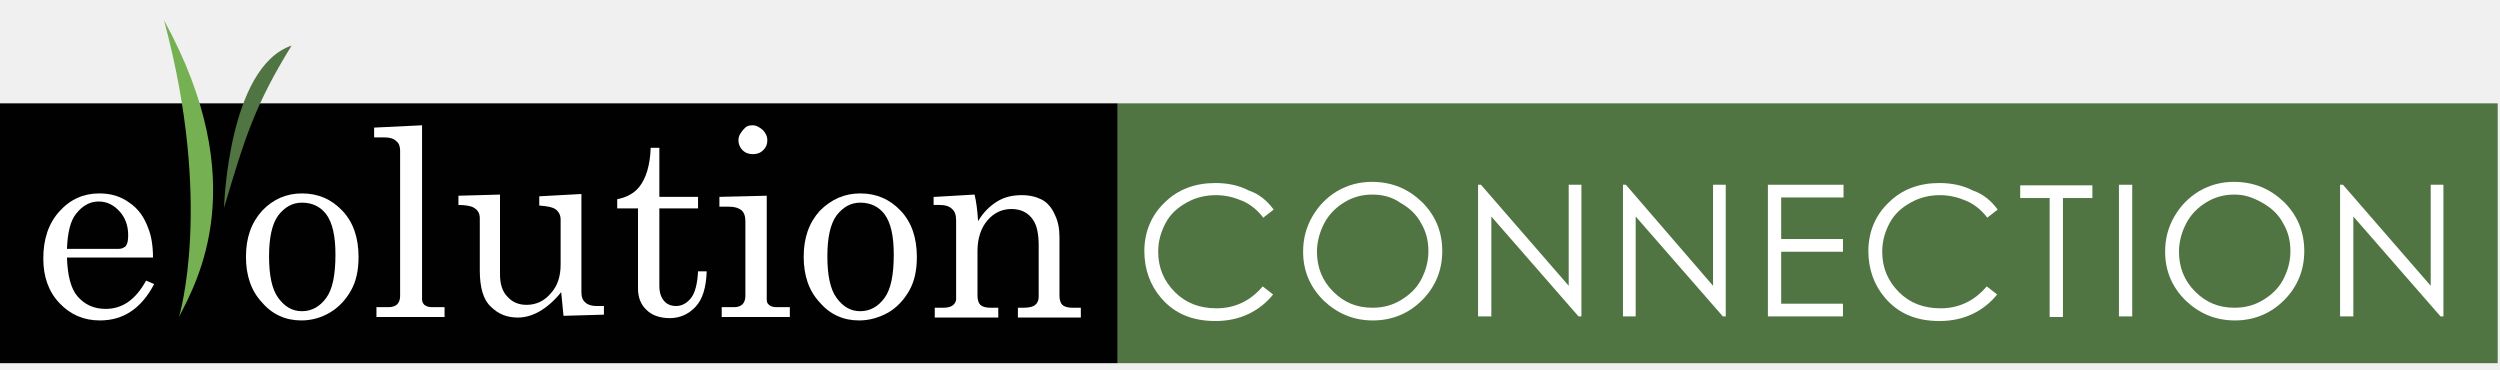
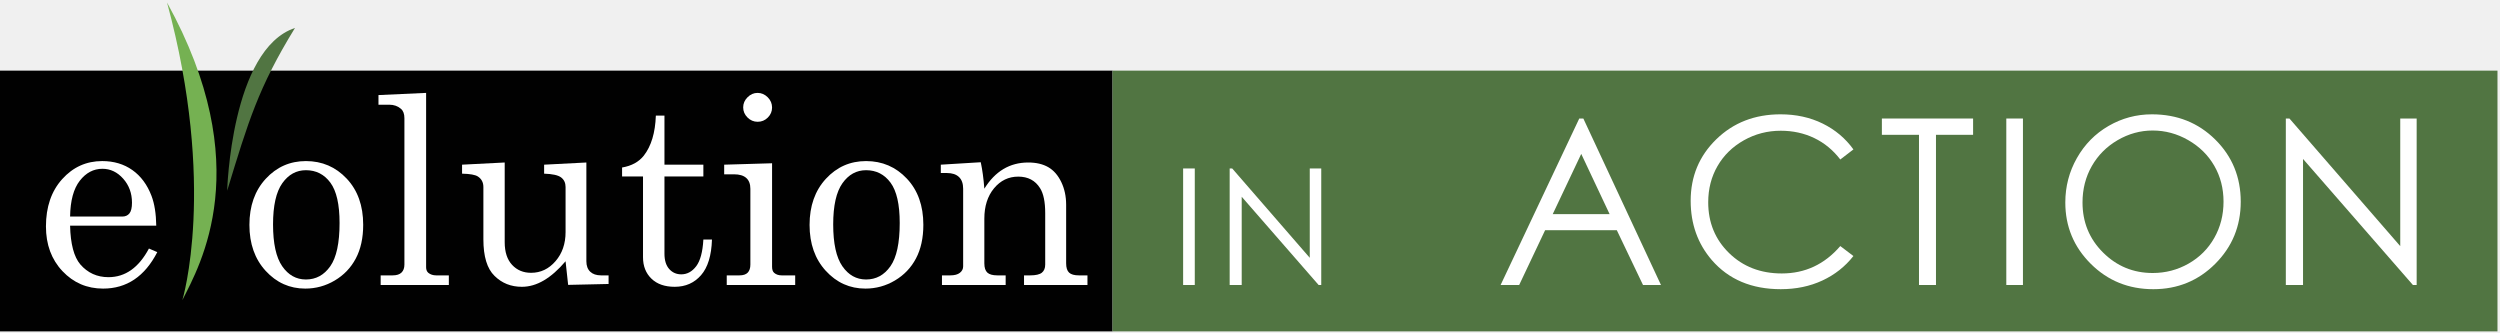
- <svg xmlns="http://www.w3.org/2000/svg" version="1.1" x="0px" y="0px" width="433px" height="64px" viewBox="0 -3.5 433 64" enable-background="new 0 -3.5 433 64" xml:space="preserve">
+ <svg xmlns="http://www.w3.org/2000/svg" version="1.1" x="0px" y="0px" width="496px" height="66px" viewBox="0 -0.5 496 66" enable-background="new 0 -0.5 496 66" xml:space="preserve">
  <defs>
</defs>
-   <rect y="14.4" fill="#010101" width="193.6" height="45" />
-   <rect x="193.6" y="14.4" fill="#517542" width="239" height="45" />
-   <path fill="#75B152" d="M31,51.4c0,0,6-19.6-2.6-51.4C43.9,28.2,34.1,45.3,31,51.4z" />
-   <path fill="#517542" d="M38.8,32.5c0,0,0.7-24.4,11.7-28.1C44.1,14.8,42.4,20.4,38.8,32.5z" />
-   <path fill="#FFFFFF" d="M26.5,41.1H11.6c0.1,3.2,0.7,5.4,1.8,6.7c1.3,1.5,2.9,2.2,4.9,2.2c2.9,0,5.2-1.6,7-4.9l1.4,0.6  c-2.2,4.2-5.3,6.3-9.4,6.3c-2.8,0-5.1-1-7-3c-1.9-2-2.8-4.6-2.8-7.7c0-3.4,0.9-6.1,2.8-8.2c1.9-2.1,4.2-3.1,6.9-3.1  c2,0,3.7,0.5,5.2,1.6c1.5,1,2.6,2.5,3.3,4.5C26.2,37.3,26.5,39.1,26.5,41.1z M11.6,39.6h9c0.5,0,0.9-0.2,1.2-0.5  c0.3-0.4,0.4-1,0.4-1.9c0-1.6-0.5-3-1.5-4.1c-1-1.1-2.2-1.7-3.6-1.7c-1.5,0-2.8,0.7-3.9,2.1C12.2,34.7,11.7,36.8,11.6,39.6z" />
-   <path fill="#FFFFFF" d="M52.3,30c2.8,0,5.1,1,7,3s2.8,4.7,2.8,8c0,2.3-0.4,4.2-1.3,5.8s-2.1,2.9-3.6,3.8C55.7,51.5,54,52,52.2,52  c-2.7,0-5-1-6.8-3.1c-1.9-2-2.8-4.7-2.8-7.9c0-3.3,0.9-5.9,2.8-8C47.3,31,49.6,30,52.3,30z M52.3,31.6c-1.7,0-3,0.8-4.1,2.2  c-1.1,1.5-1.6,3.9-1.6,7.1c0,3.3,0.5,5.7,1.6,7.2c1.1,1.5,2.4,2.3,4.1,2.3c1.7,0,3.1-0.8,4.2-2.3c1.1-1.5,1.6-4,1.6-7.5  c0-3.2-0.5-5.5-1.6-7C55.5,32.3,54.1,31.6,52.3,31.6z" />
-   <path fill="#FFFFFF" d="M73.1,18.2v30.1c0,0.4,0.1,0.7,0.4,1c0.4,0.3,0.8,0.4,1.4,0.4H77v1.7H65.2v-1.7h2.1c0.7,0,1.2-0.2,1.5-0.5  c0.3-0.3,0.5-0.8,0.5-1.4V22.6c0-0.7-0.2-1.3-0.6-1.6c-0.5-0.5-1.2-0.7-2-0.7h-1.9v-1.7L73.1,18.2z" />
-   <path fill="#FFFFFF" d="M86.6,30.2V44c0,1.7,0.4,3,1.3,3.9c0.8,0.9,1.9,1.4,3.3,1.4c1.7,0,3.1-0.7,4.2-2c1.2-1.3,1.7-3,1.7-5v-7.8  c0-0.7-0.3-1.3-0.8-1.7c-0.5-0.4-1.5-0.6-2.9-0.7v-1.6l7.3-0.4v17c0,0.8,0.2,1.4,0.7,1.8c0.4,0.4,1.1,0.6,1.9,0.6h1.3v1.5l-7,0.2  l-0.4-4.1c-1.2,1.5-2.5,2.6-3.7,3.3s-2.5,1.1-3.8,1.1c-1.9,0-3.4-0.6-4.7-1.9c-1.3-1.2-1.9-3.3-1.9-6.3v-9c0-0.8-0.3-1.4-1-1.8  c-0.4-0.3-1.4-0.5-2.7-0.5v-1.6L86.6,30.2z" />
-   <path fill="#FFFFFF" d="M112.7,22.1h1.5v8.5h6.7v2h-6.7V46c0,1.2,0.3,2,0.8,2.6c0.5,0.6,1.2,0.9,2.1,0.9c1,0,1.9-0.5,2.6-1.4  c0.7-0.9,1.1-2.5,1.2-4.6h1.5c-0.1,2.8-0.7,4.8-1.9,6.1c-1.2,1.3-2.7,2-4.5,2c-1.7,0-3.1-0.5-4-1.4c-1-0.9-1.5-2.2-1.5-3.7V32.6  h-3.6v-1.6c1.6-0.3,2.9-1,3.8-2.1C111.9,27.4,112.6,25.1,112.7,22.1z" />
-   <path fill="#FFFFFF" d="M124.5,30.6l8.3-0.2v17.9c0,0.5,0.1,0.8,0.4,1c0.3,0.3,0.8,0.4,1.3,0.4h2.3v1.7H125v-1.7h2.2  c0.6,0,1.1-0.2,1.4-0.5c0.3-0.3,0.5-0.8,0.5-1.4V34.8c0-0.8-0.2-1.5-0.7-1.9c-0.5-0.4-1.2-0.6-2.1-0.6h-1.7V30.6z M130.3,18.2  c0.7,0,1.2,0.3,1.8,0.8c0.5,0.5,0.8,1.1,0.8,1.8c0,0.7-0.2,1.2-0.7,1.7c-0.5,0.5-1.1,0.7-1.8,0.7c-0.7,0-1.3-0.2-1.8-0.7  c-0.5-0.5-0.7-1.1-0.7-1.7c0-0.7,0.3-1.2,0.8-1.8S129.6,18.2,130.3,18.2z" />
-   <path fill="#FFFFFF" d="M149,30c2.8,0,5.1,1,7,3s2.8,4.7,2.8,8c0,2.3-0.4,4.2-1.3,5.8s-2.1,2.9-3.6,3.8c-1.6,0.9-3.3,1.4-5.1,1.4  c-2.7,0-5-1-6.8-3.1c-1.9-2-2.8-4.7-2.8-7.9c0-3.3,0.9-5.9,2.8-8C144,31,146.3,30,149,30z M149,31.6c-1.7,0-3,0.8-4.1,2.2  c-1.1,1.5-1.6,3.9-1.6,7.1c0,3.3,0.5,5.7,1.6,7.2c1.1,1.5,2.4,2.3,4.1,2.3c1.7,0,3.1-0.8,4.2-2.3c1.1-1.5,1.6-4,1.6-7.5  c0-3.2-0.5-5.5-1.6-7C152.2,32.3,150.8,31.6,149,31.6z" />
-   <path fill="#FFFFFF" d="M161.9,30.6l6.9-0.4c0.3,1.3,0.5,2.8,0.6,4.6c0.9-1.5,2-2.6,3.3-3.4s2.7-1.1,4.3-1.1c1.4,0,2.5,0.3,3.5,0.8  c0.9,0.5,1.7,1.4,2.2,2.6c0.6,1.2,0.8,2.5,0.8,3.9v10.1c0,0.8,0.2,1.3,0.5,1.6c0.3,0.3,0.9,0.5,1.7,0.5h1.5v1.7h-10.9v-1.7h1  c1,0,1.7-0.2,2-0.5c0.4-0.3,0.6-0.8,0.6-1.4V39c0-1.9-0.3-3.4-0.9-4.3c-0.8-1.3-2.1-2-3.8-2c-1.7,0-3.1,0.7-4.2,2  c-1.1,1.3-1.7,3.1-1.7,5.3v7.7c0,0.8,0.2,1.3,0.5,1.6c0.3,0.3,0.9,0.5,1.7,0.5h1.4v1.7h-11v-1.7h1.4c0.7,0,1.3-0.1,1.7-0.4  c0.4-0.3,0.6-0.7,0.6-1.1V34.7c0-0.9-0.2-1.6-0.7-2c-0.5-0.5-1.2-0.7-2.1-0.7h-1.1V30.6z" />
-   <path fill="#FFFFFF" d="M220.6,32.8l-1.8,1.4c-1-1.3-2.2-2.3-3.6-2.9s-2.9-1-4.6-1c-1.8,0-3.5,0.4-5.1,1.3c-1.6,0.9-2.8,2-3.6,3.5  s-1.3,3.1-1.3,5c0,2.8,1,5.1,2.9,7c1.9,1.9,4.3,2.8,7.2,2.8c3.2,0,5.9-1.3,8-3.8l1.8,1.4c-1.1,1.4-2.6,2.6-4.3,3.4  c-1.7,0.8-3.6,1.2-5.7,1.2c-4,0-7.1-1.3-9.4-4c-1.9-2.2-2.9-5-2.9-8.1c0-3.3,1.2-6.2,3.5-8.4c2.3-2.3,5.3-3.4,8.8-3.4  c2.1,0,4.1,0.4,5.8,1.3C218.1,30.1,219.5,31.3,220.6,32.8z" />
-   <path fill="#FFFFFF" d="M237.6,28c3.5,0,6.3,1.2,8.7,3.5c2.3,2.3,3.5,5.1,3.5,8.5c0,3.3-1.2,6.2-3.5,8.5c-2.3,2.3-5.2,3.5-8.5,3.5  c-3.4,0-6.2-1.2-8.6-3.5c-2.3-2.3-3.5-5.1-3.5-8.4c0-2.2,0.5-4.2,1.6-6.1c1.1-1.9,2.5-3.3,4.3-4.4C233.5,28.5,235.5,28,237.6,28z   M237.7,30.2c-1.7,0-3.3,0.4-4.8,1.3s-2.7,2.1-3.5,3.6c-0.8,1.5-1.3,3.2-1.3,5c0,2.7,0.9,5,2.8,6.9c1.9,1.9,4.1,2.8,6.8,2.8  c1.8,0,3.4-0.4,4.9-1.3c1.5-0.9,2.7-2,3.5-3.5c0.8-1.5,1.3-3.1,1.3-5c0-1.8-0.4-3.4-1.3-4.9c-0.8-1.5-2-2.6-3.6-3.5  C241.1,30.6,239.4,30.2,237.7,30.2z" />
-   <path fill="#FFFFFF" d="M256,51.4V28.5h0.5L271.7,46V28.5h2.2v22.8h-0.5l-15.1-17.3v17.3H256z" />
-   <path fill="#FFFFFF" d="M281.1,51.4V28.5h0.5L296.7,46V28.5h2.2v22.8h-0.5l-15.1-17.3v17.3H281.1z" />
-   <path fill="#FFFFFF" d="M306.2,28.5h13.1v2.2h-10.8v7.2h10.7v2.2h-10.7v9h10.7v2.2h-13V28.5z" />
-   <path fill="#FFFFFF" d="M346,32.8l-1.8,1.4c-1-1.3-2.2-2.3-3.6-2.9s-2.9-1-4.6-1c-1.8,0-3.5,0.4-5.1,1.3c-1.6,0.9-2.8,2-3.6,3.5  s-1.3,3.1-1.3,5c0,2.8,1,5.1,2.9,7c1.9,1.9,4.3,2.8,7.2,2.8c3.2,0,5.9-1.3,8-3.8l1.8,1.4c-1.1,1.4-2.6,2.6-4.3,3.4s-3.6,1.2-5.7,1.2  c-4,0-7.1-1.3-9.4-4c-1.9-2.2-2.9-5-2.9-8.1c0-3.3,1.2-6.2,3.5-8.4c2.3-2.3,5.3-3.4,8.8-3.4c2.1,0,4.1,0.4,5.8,1.3  C343.5,30.1,344.9,31.3,346,32.8z" />
-   <path fill="#FFFFFF" d="M349.9,30.8v-2.2h12.5v2.2h-5.1v20.6H355V30.8H349.9z" />
-   <path fill="#FFFFFF" d="M367,28.5h2.3v22.8H367V28.5z" />
-   <path fill="#FFFFFF" d="M386.9,28c3.5,0,6.3,1.2,8.7,3.5c2.3,2.3,3.5,5.1,3.5,8.5c0,3.3-1.2,6.2-3.5,8.5c-2.3,2.3-5.2,3.5-8.5,3.5  c-3.4,0-6.2-1.2-8.6-3.5c-2.3-2.3-3.5-5.1-3.5-8.4c0-2.2,0.5-4.2,1.6-6.1c1.1-1.9,2.5-3.3,4.3-4.4C382.8,28.5,384.8,28,386.9,28z   M387,30.2c-1.7,0-3.3,0.4-4.8,1.3c-1.5,0.9-2.7,2.1-3.5,3.6s-1.3,3.2-1.3,5c0,2.7,0.9,5,2.8,6.9c1.9,1.9,4.1,2.8,6.8,2.8  c1.8,0,3.4-0.4,4.9-1.3c1.5-0.9,2.7-2,3.5-3.5c0.8-1.5,1.3-3.1,1.3-5c0-1.8-0.4-3.4-1.3-4.9c-0.8-1.5-2-2.6-3.6-3.5  S388.8,30.2,387,30.2z" />
-   <path fill="#FFFFFF" d="M405.3,51.4V28.5h0.5L421,46V28.5h2.2v22.8h-0.5l-15.1-17.3v17.3H405.3z" />
+   <rect y="13.514" fill="#010101" width="220.733" height="51.734" />
+   <rect x="220.733" y="13.514" fill="#517542" width="274.767" height="51.734" />
+   <path fill="#75B152" d="M36.181,59.043c0,0,6.873-22.56-3.043-59.043C51.025,32.378,39.679,52.107,36.181,59.043z" />
+   <path fill="#517542" d="M45.073,37.33c0,0,0.77-28.057,13.452-32.286C51.22,16.959,49.3,23.494,45.073,37.33z" />
+   <path fill="#FFFFFF" d="M31.001,44.275H13.906c0.085,3.635,0.765,6.199,2.038,7.694c1.461,1.682,3.321,2.522,5.58,2.522  c3.329,0,6.004-1.895,8.025-5.682l1.656,0.713c-2.48,4.824-6.064,7.236-10.752,7.236c-3.193,0-5.881-1.155-8.063-3.466  c-2.183-2.31-3.274-5.265-3.274-8.866c0-3.872,1.074-7.002,3.223-9.389c2.148-2.386,4.794-3.58,7.937-3.58  c2.31,0,4.306,0.595,5.987,1.784c1.682,1.189,2.947,2.896,3.796,5.121C30.653,39.927,30.967,41.897,31.001,44.275z M13.906,42.466  H24.25c0.611,0,1.087-0.207,1.427-0.624c0.339-0.416,0.509-1.125,0.509-2.127c0-1.868-0.582-3.456-1.745-4.765  c-1.164-1.308-2.535-1.962-4.115-1.962c-1.767,0-3.266,0.79-4.497,2.369C14.598,36.938,13.957,39.307,13.906,42.466z" />
+   <path fill="#FFFFFF" d="M60.694,31.458c3.21,0,5.907,1.16,8.089,3.478c2.182,2.318,3.274,5.372,3.274,9.159  c0,2.616-0.489,4.846-1.465,6.688s-2.369,3.299-4.178,4.369s-3.758,1.605-5.847,1.605c-3.091,0-5.711-1.173-7.86-3.517  c-2.149-2.344-3.223-5.384-3.223-9.121c0-3.754,1.079-6.803,3.236-9.146C54.876,32.631,57.535,31.458,60.694,31.458z M60.694,33.268  c-1.902,0-3.465,0.862-4.688,2.586c-1.223,1.725-1.834,4.446-1.834,8.166c0,3.788,0.607,6.557,1.822,8.306  c1.214,1.75,2.781,2.624,4.701,2.624c1.987,0,3.596-0.874,4.828-2.624c1.231-1.749,1.847-4.611,1.847-8.586  c0-3.686-0.607-6.353-1.822-8S62.715,33.268,60.694,33.268z" />
+   <path fill="#FFFFFF" d="M84.541,17.93v34.599c0,0.476,0.144,0.841,0.433,1.096c0.424,0.34,0.943,0.509,1.554,0.509h2.522v1.911  H75.522v-1.911h2.395c0.781,0,1.363-0.187,1.745-0.561c0.382-0.373,0.573-0.899,0.573-1.579V22.949c0-0.849-0.229-1.469-0.688-1.86  c-0.628-0.543-1.401-0.815-2.318-0.815h-2.14v-1.911L84.541,17.93z" />
+   <path fill="#FFFFFF" d="M100.133,31.739v15.822c0,1.937,0.487,3.432,1.462,4.484c0.975,1.054,2.233,1.58,3.775,1.58  c1.898,0,3.513-0.769,4.843-2.307c1.331-1.537,1.996-3.46,1.996-5.771v-8.942c0-0.815-0.293-1.448-0.879-1.898  s-1.711-0.7-3.376-0.752v-1.783l8.382-0.433v19.592c0,0.901,0.255,1.593,0.764,2.077c0.51,0.483,1.223,0.726,2.14,0.726h1.503v1.707  l-8.025,0.179l-0.51-4.688c-1.425,1.682-2.858,2.947-4.299,3.797s-2.9,1.273-4.375,1.273c-2.154,0-3.96-0.722-5.418-2.165  c-1.476-1.427-2.213-3.848-2.213-7.262V36.605c0-0.917-0.366-1.613-1.096-2.09c-0.51-0.339-1.554-0.525-3.134-0.561v-1.783  L100.133,31.739z" />
+   <path fill="#FFFFFF" d="M130.121,22.439h1.707v9.732h7.72v2.344h-7.72v15.312c0,1.325,0.314,2.34,0.943,3.045  c0.628,0.705,1.427,1.058,2.395,1.058c1.155,0,2.14-0.535,2.955-1.605c0.815-1.07,1.291-2.837,1.427-5.3h1.707  c-0.102,3.177-0.824,5.533-2.166,7.07s-3.083,2.306-5.223,2.306c-1.97,0-3.512-0.539-4.624-1.617  c-1.113-1.079-1.669-2.493-1.669-4.242V34.516h-4.153v-1.783c1.893-0.322,3.333-1.112,4.322-2.369  C129.208,28.478,130.002,25.837,130.121,22.439z" />
+   <path fill="#FFFFFF" d="M143.676,32.172l9.503-0.28v20.535c0,0.561,0.136,0.96,0.408,1.198c0.391,0.34,0.883,0.509,1.478,0.509  h2.701v1.911h-13.58v-1.911h2.522c0.747,0,1.295-0.182,1.644-0.548c0.348-0.364,0.522-0.896,0.522-1.592V36.962  c0-0.951-0.272-1.669-0.815-2.153c-0.544-0.483-1.351-0.726-2.42-0.726h-1.962V32.172z M150.3,17.93  c0.765,0,1.435,0.289,2.013,0.866s0.866,1.257,0.866,2.038c0,0.764-0.28,1.427-0.84,1.987c-0.561,0.561-1.232,0.841-2.013,0.841  s-1.457-0.284-2.025-0.854c-0.569-0.569-0.854-1.236-0.854-2c0-0.765,0.289-1.435,0.866-2.013  C148.89,18.219,149.552,17.93,150.3,17.93z" />
+   <path fill="#FFFFFF" d="M171.829,31.458c3.21,0,5.907,1.16,8.089,3.478c2.182,2.318,3.274,5.372,3.274,9.159  c0,2.616-0.489,4.846-1.465,6.688s-2.369,3.299-4.178,4.369s-3.758,1.605-5.847,1.605c-3.091,0-5.711-1.173-7.86-3.517  c-2.149-2.344-3.223-5.384-3.223-9.121c0-3.754,1.079-6.803,3.236-9.146C166.011,32.631,168.669,31.458,171.829,31.458z   M171.829,33.268c-1.902,0-3.465,0.862-4.688,2.586c-1.223,1.725-1.834,4.446-1.834,8.166c0,3.788,0.607,6.557,1.822,8.306  c1.214,1.75,2.781,2.624,4.701,2.624c1.987,0,3.596-0.874,4.828-2.624c1.231-1.749,1.847-4.611,1.847-8.586  c0-3.686-0.607-6.353-1.822-8S173.85,33.268,171.829,33.268z" />
+   <path fill="#FFFFFF" d="M186.657,32.172l7.924-0.484c0.322,1.495,0.561,3.245,0.713,5.249c1.07-1.732,2.331-3.032,3.783-3.898  s3.096-1.299,4.93-1.299c1.58,0,2.904,0.31,3.975,0.93c1.07,0.62,1.927,1.602,2.573,2.942c0.645,1.342,0.968,2.846,0.968,4.51  v11.618c0,0.866,0.195,1.482,0.586,1.847c0.39,0.366,1.044,0.548,1.961,0.548h1.682v1.911h-12.586v-1.911h1.197  c1.121,0,1.902-0.178,2.344-0.535c0.441-0.356,0.662-0.892,0.662-1.604V41.777c0-2.225-0.34-3.873-1.019-4.942  c-0.951-1.529-2.395-2.293-4.331-2.293c-1.92,0-3.521,0.772-4.803,2.318c-1.283,1.546-1.923,3.559-1.923,6.038v8.841  c0,0.866,0.199,1.482,0.599,1.847c0.399,0.366,1.057,0.548,1.975,0.548h1.656v1.911h-12.637v-1.911h1.656  c0.832,0,1.465-0.169,1.898-0.509c0.433-0.34,0.649-0.765,0.649-1.274V36.937c0-1.02-0.276-1.792-0.828-2.318  c-0.552-0.526-1.346-0.79-2.382-0.79h-1.223V32.172z" />
+   <path fill="#FFFFFF" d="M234.733,32.923h2.311v23.121h-2.311V32.923z" />
+   <path fill="#FFFFFF" d="M243.966,56.044V32.923h0.503l15.388,17.724V32.923h2.279v23.121h-0.519l-15.262-17.508v17.508H243.966z" />
+   <path fill="#FFFFFF" d="M314.135,23.014l15.403,33.03h-3.565l-5.195-10.868h-14.229l-5.146,10.868h-3.683l15.605-33.03H314.135z   M313.718,30.032l-5.66,11.956h11.292L313.718,30.032z" />
+   <path fill="#FFFFFF" d="M367.719,29.144l-2.604,1.998c-1.438-1.871-3.162-3.29-5.176-4.255s-4.226-1.448-6.635-1.448  c-2.635,0-5.075,0.632-7.32,1.897s-3.985,2.964-5.221,5.097c-1.235,2.133-1.853,4.532-1.853,7.196c0,4.027,1.381,7.388,4.143,10.082  c2.763,2.694,6.246,4.042,10.453,4.042c4.625,0,8.495-1.812,11.608-5.435l2.604,1.977c-1.646,2.096-3.701,3.716-6.163,4.861  c-2.463,1.145-5.214,1.718-8.252,1.718c-5.778,0-10.337-1.924-13.675-5.771c-2.8-3.249-4.199-7.171-4.199-11.767  c0-4.835,1.695-8.903,5.086-12.204s7.638-4.951,12.743-4.951c3.083,0,5.867,0.61,8.353,1.83  C364.096,25.233,366.132,26.943,367.719,29.144z" />
+   <path fill="#FFFFFF" d="M373.364,26.247v-3.233h18.098v3.233h-7.365v29.797h-3.368V26.247H373.364z" />
+   <path fill="#FFFFFF" d="M398.051,23.014h3.301v33.03h-3.301V23.014z" />
+   <path fill="#FFFFFF" d="M426.946,22.183c5.003,0,9.189,1.669,12.56,5.007c3.371,3.338,5.056,7.447,5.056,12.327  c0,4.836-1.682,8.937-5.044,12.305c-3.363,3.368-7.463,5.053-12.302,5.053c-4.897,0-9.032-1.677-12.402-5.03  c-3.37-3.353-5.056-7.409-5.056-12.17c0-3.173,0.768-6.115,2.303-8.824c1.536-2.709,3.629-4.832,6.28-6.366  C420.992,22.95,423.86,22.183,426.946,22.183z M427.093,25.394c-2.444,0-4.761,0.637-6.95,1.91  c-2.188,1.274-3.898,2.989-5.128,5.146c-1.229,2.157-1.844,4.562-1.844,7.214c0,3.925,1.36,7.239,4.082,9.943  c2.721,2.704,6.001,4.057,9.84,4.057c2.563,0,4.937-0.622,7.118-1.865s3.883-2.943,5.104-5.101c1.223-2.158,1.833-4.555,1.833-7.191  c0-2.622-0.61-4.993-1.833-7.112c-1.222-2.12-2.942-3.816-5.161-5.09C431.936,26.031,429.581,25.394,427.093,25.394z" />
+   <path fill="#FFFFFF" d="M453.508,56.044v-33.03h0.719l21.982,25.319V23.014h3.256v33.03h-0.741l-21.803-25.011v25.011H453.508z" />
</svg>
